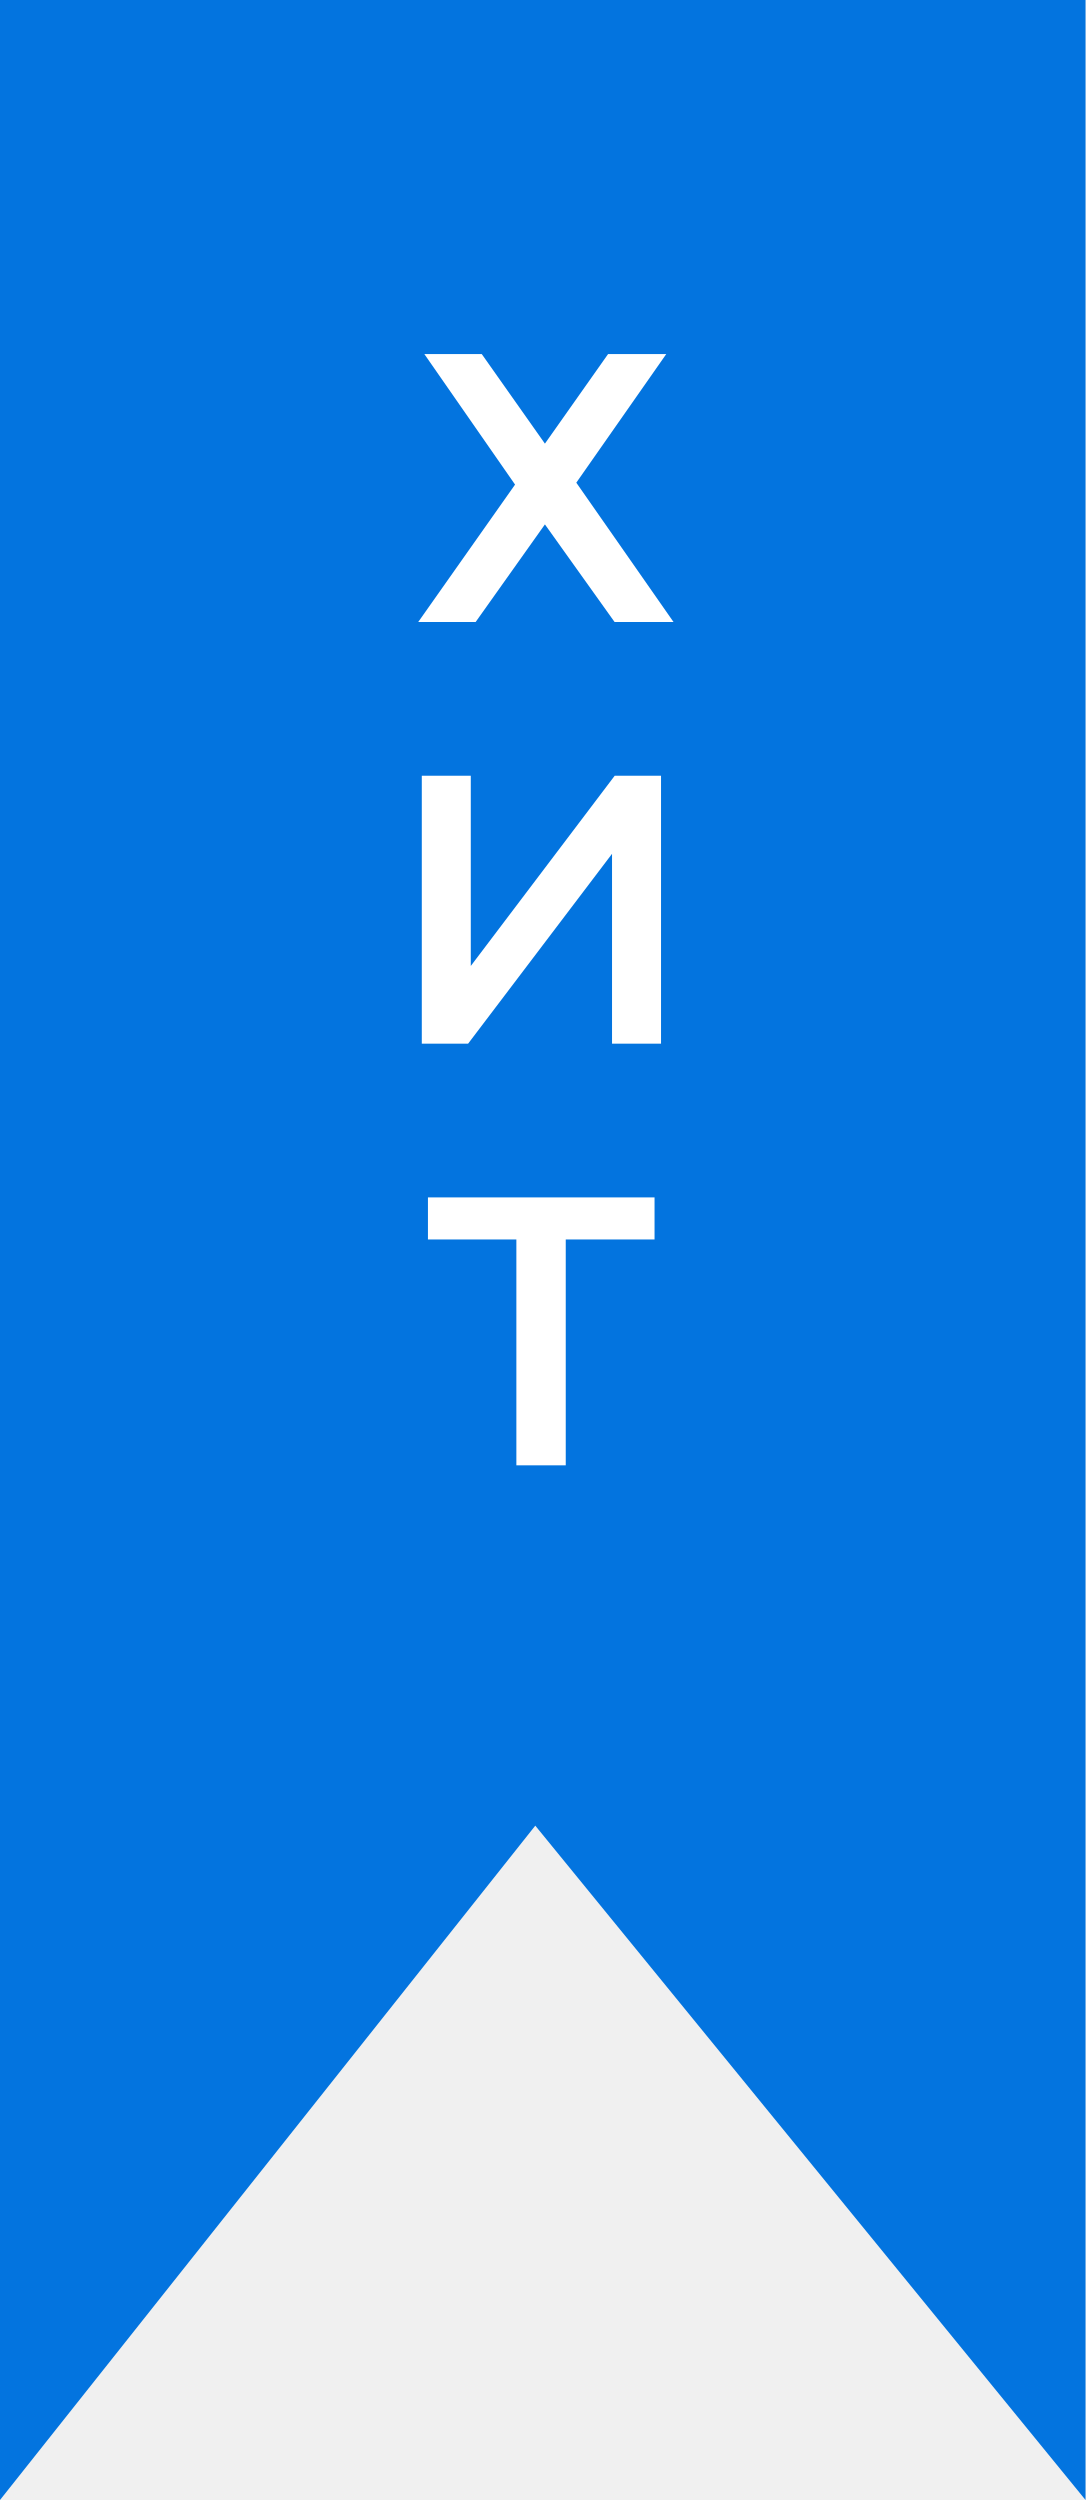
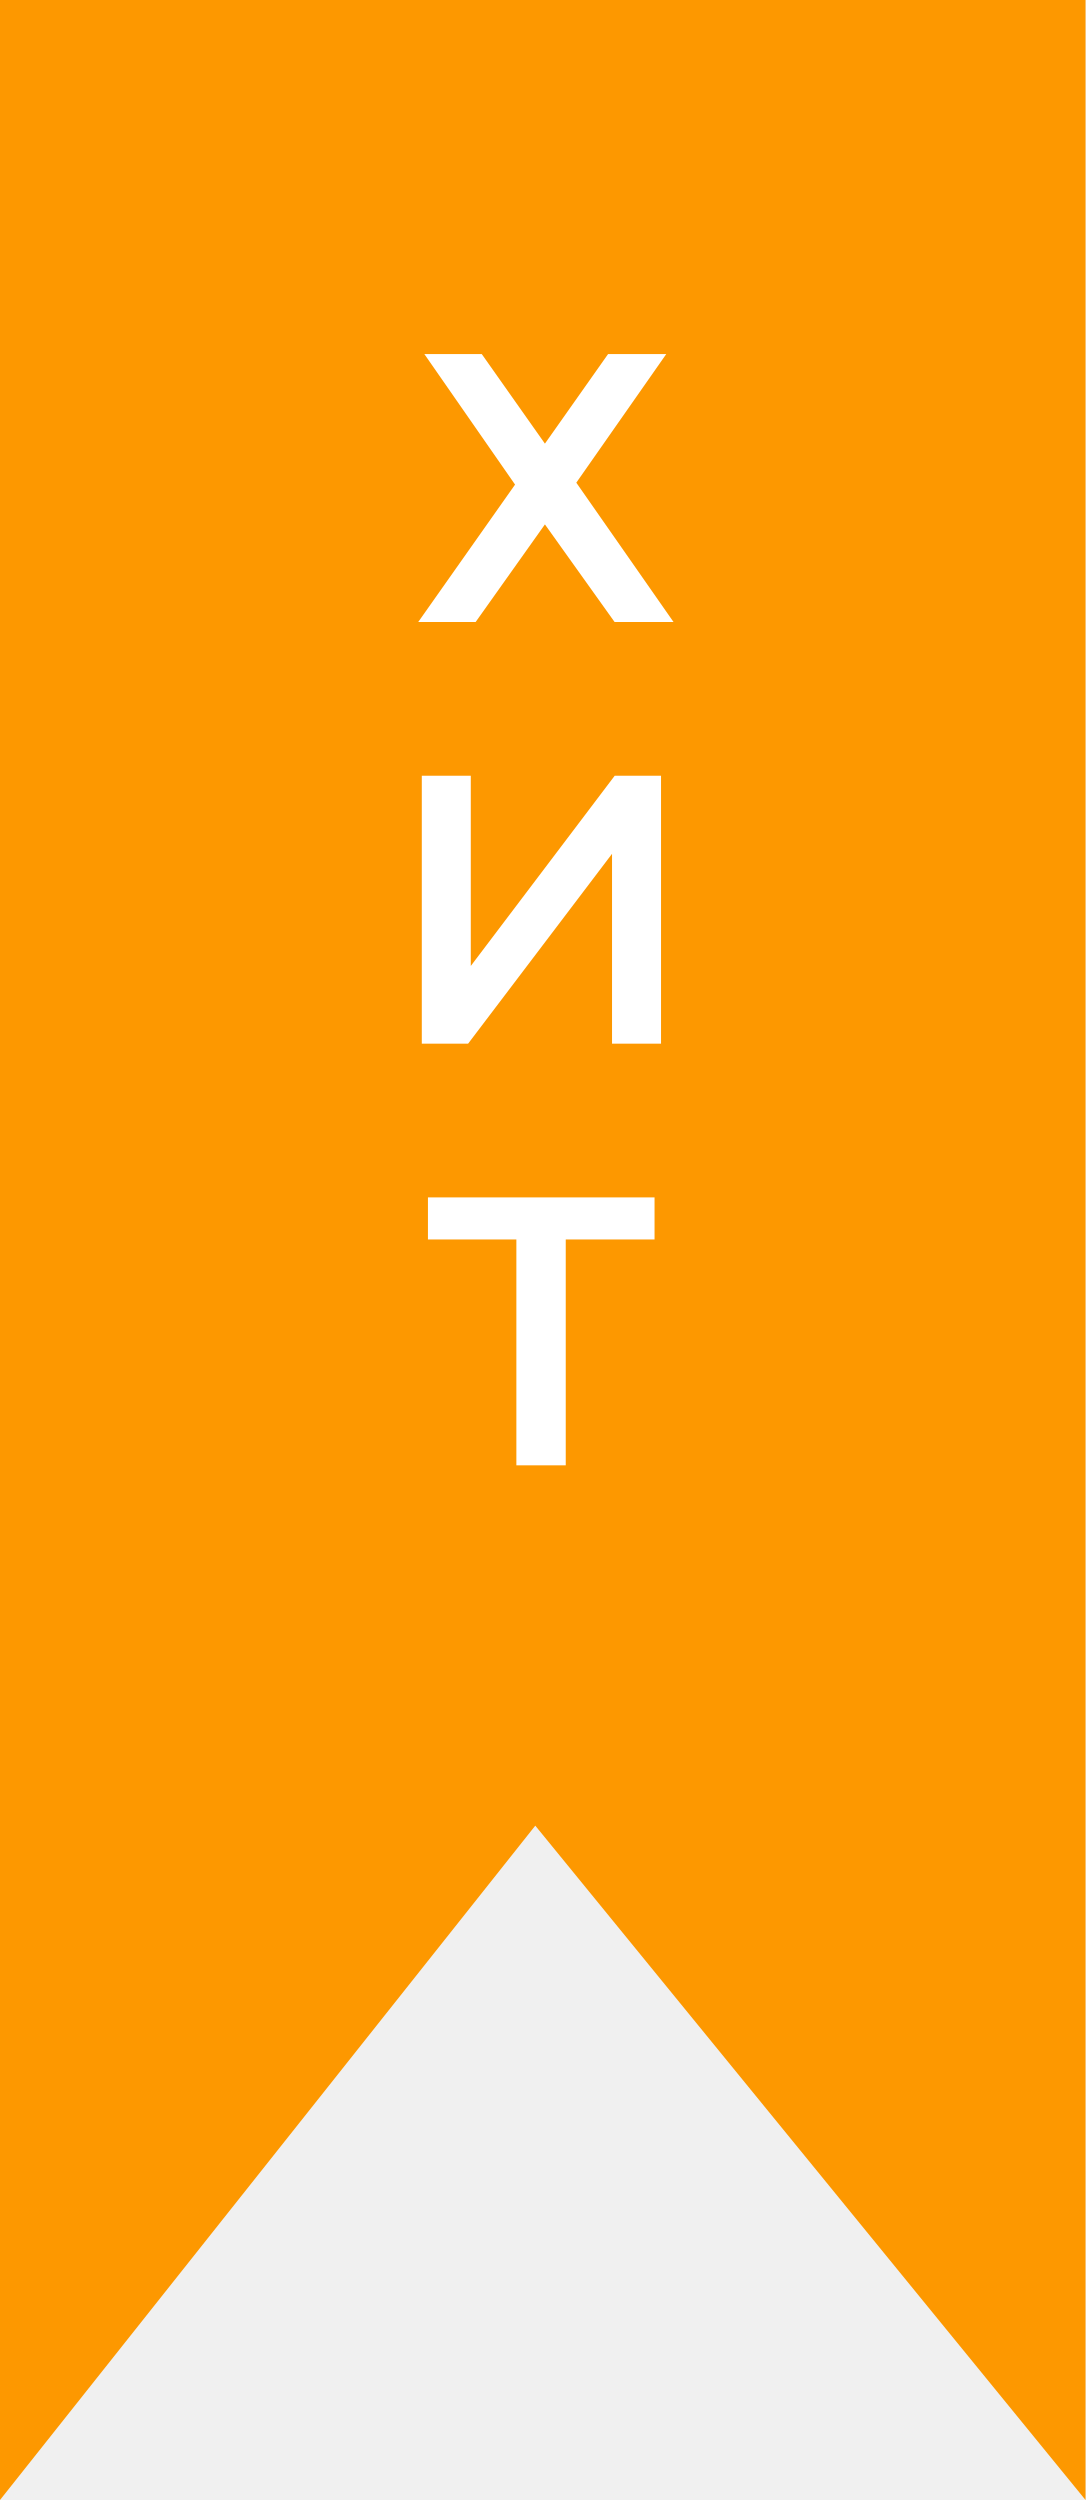
<svg xmlns="http://www.w3.org/2000/svg" width="363" height="836" viewBox="0 0 363 836" fill="none">
-   <path d="M0 0H363V836L179 610.5L0 836V0Z" fill="#0374DF" />
+   <path d="M0 0H363V836L179 610.5L0 836V0Z" fill="#FD9800" />
  <path d="M141.9 118.4H161.1L182.22 148.352L203.34 118.4H222.796L192.716 161.408L225.228 208H205.516L182.22 175.36L159.052 208H139.852L172.236 162.048L141.9 118.4ZM141.047 349V259.4H157.431V323.016L205.559 259.4H221.047V349H204.663V285.512L156.535 349H141.047ZM172.673 490V410.384L176.641 414.48H143.105V400.4H218.881V414.48H185.345L189.185 410.384V490H172.673Z" fill="white" />
</svg>
